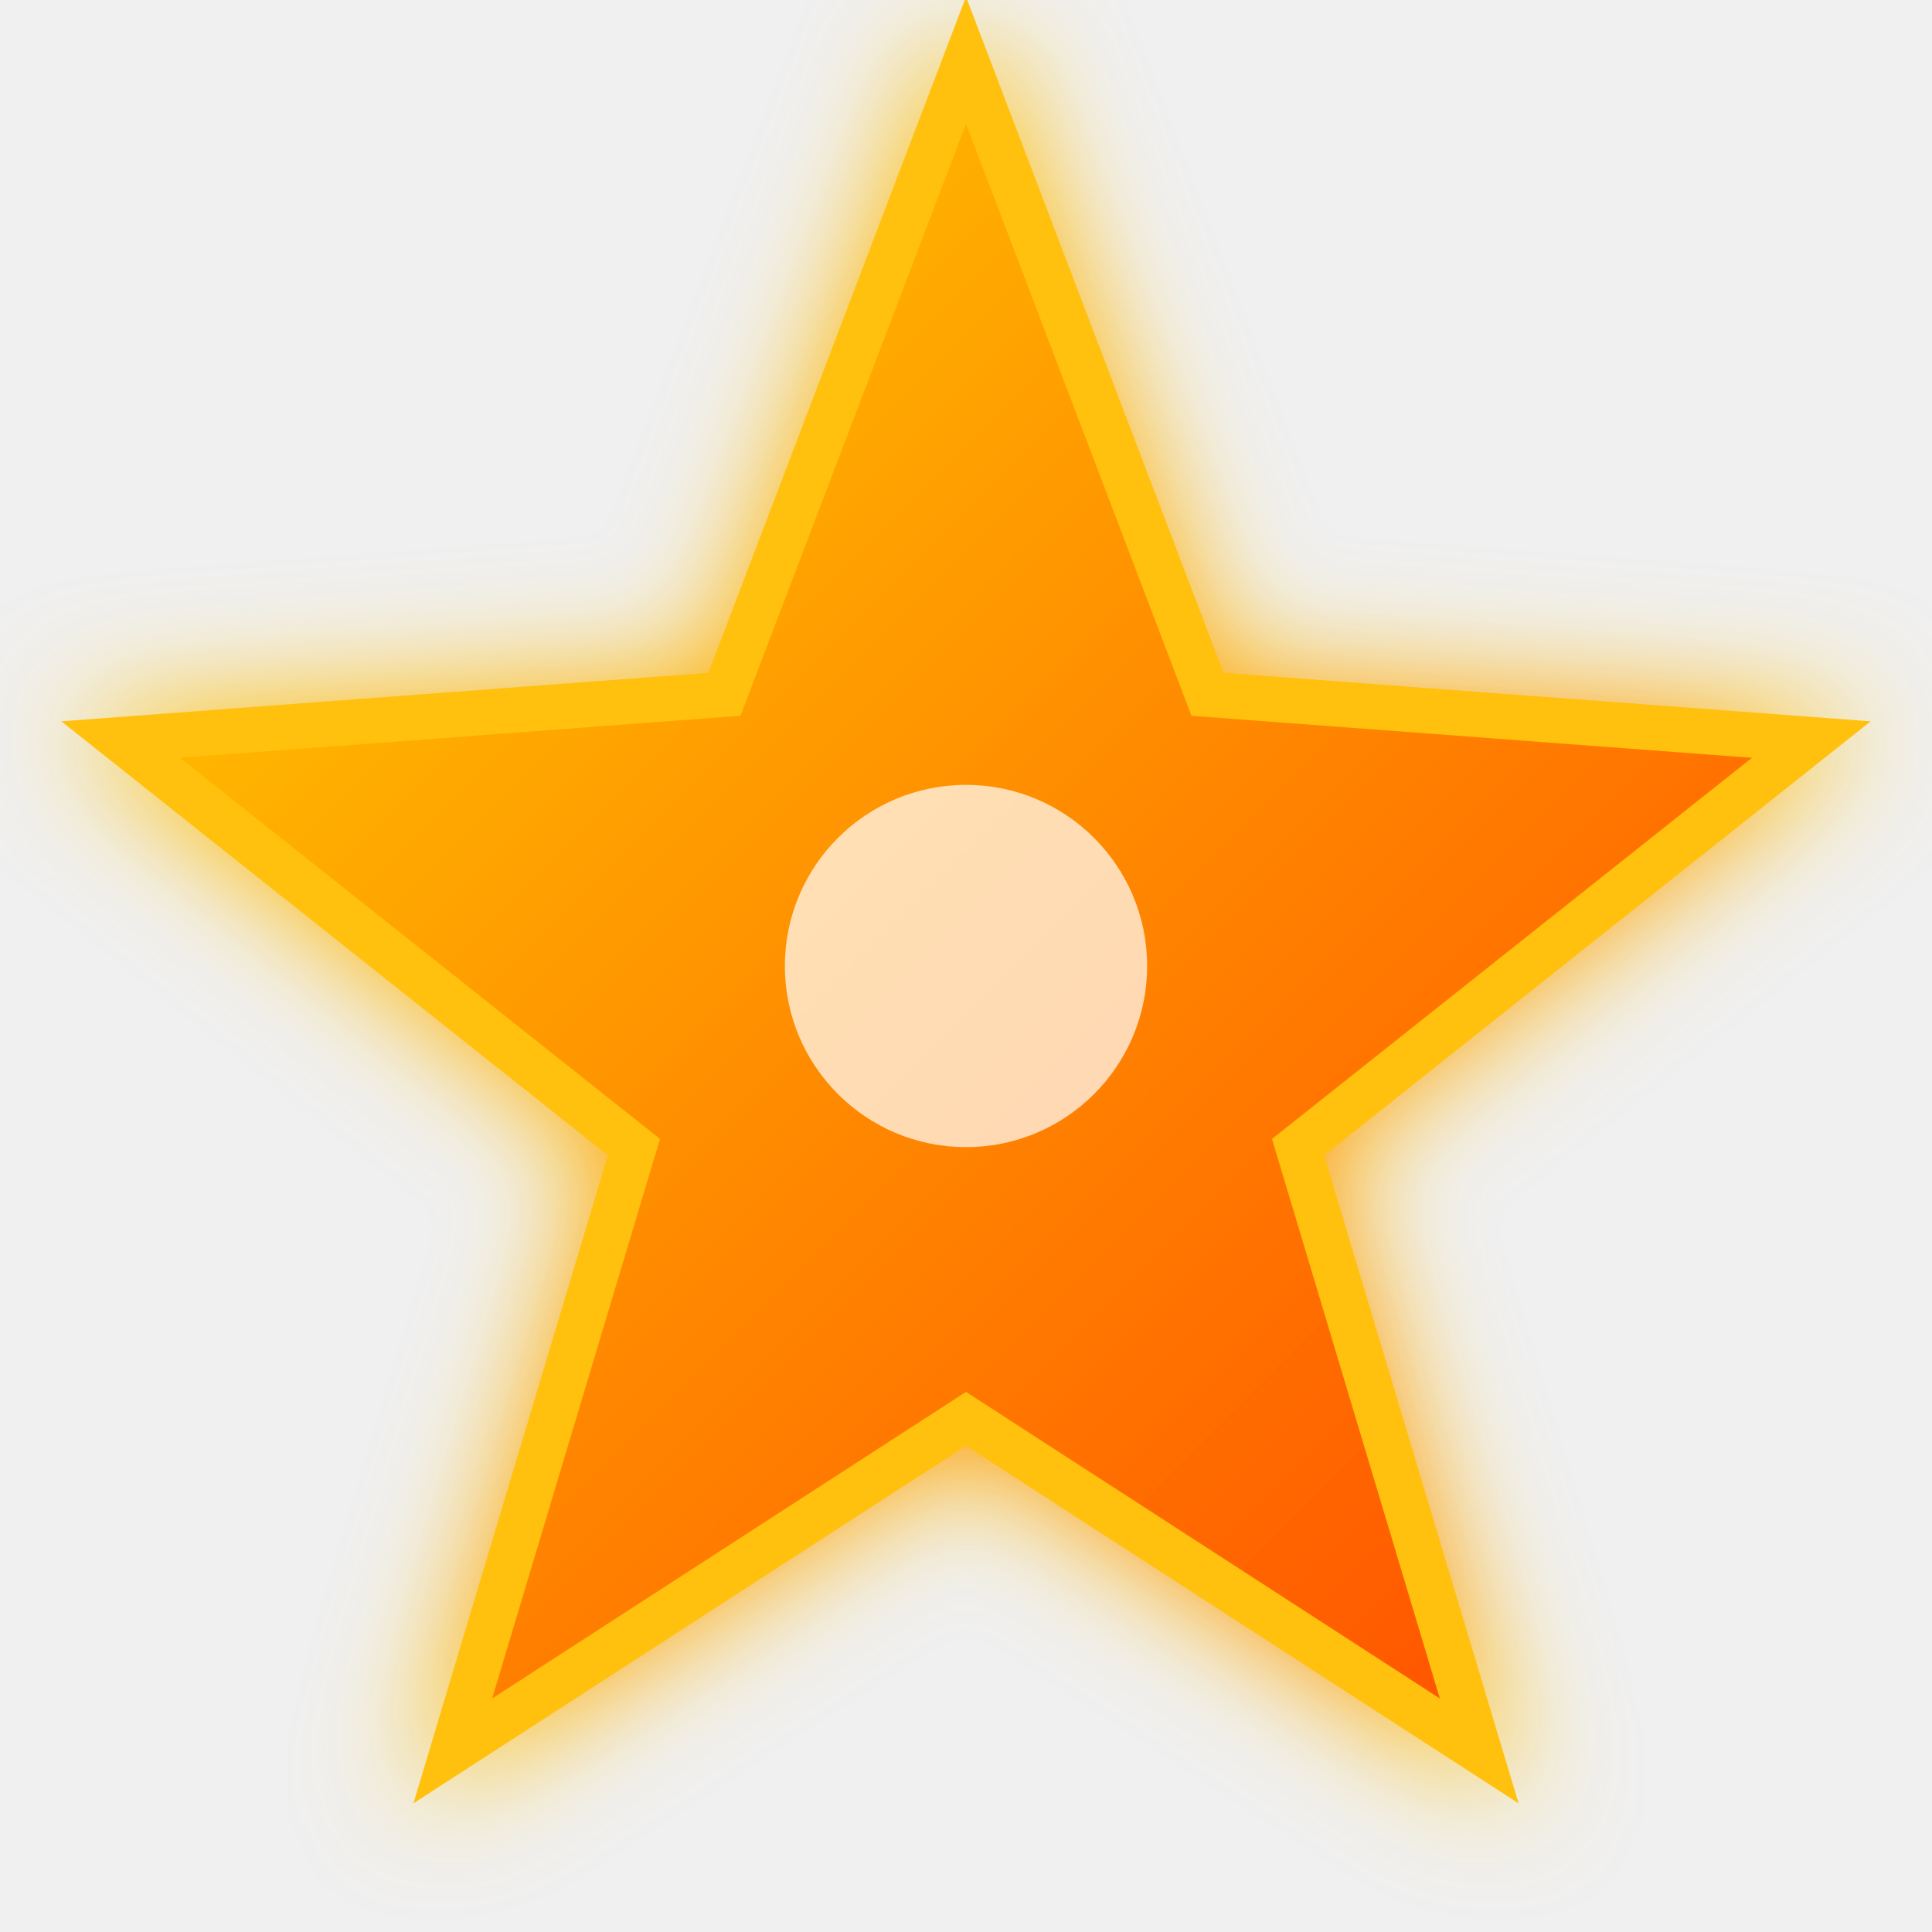
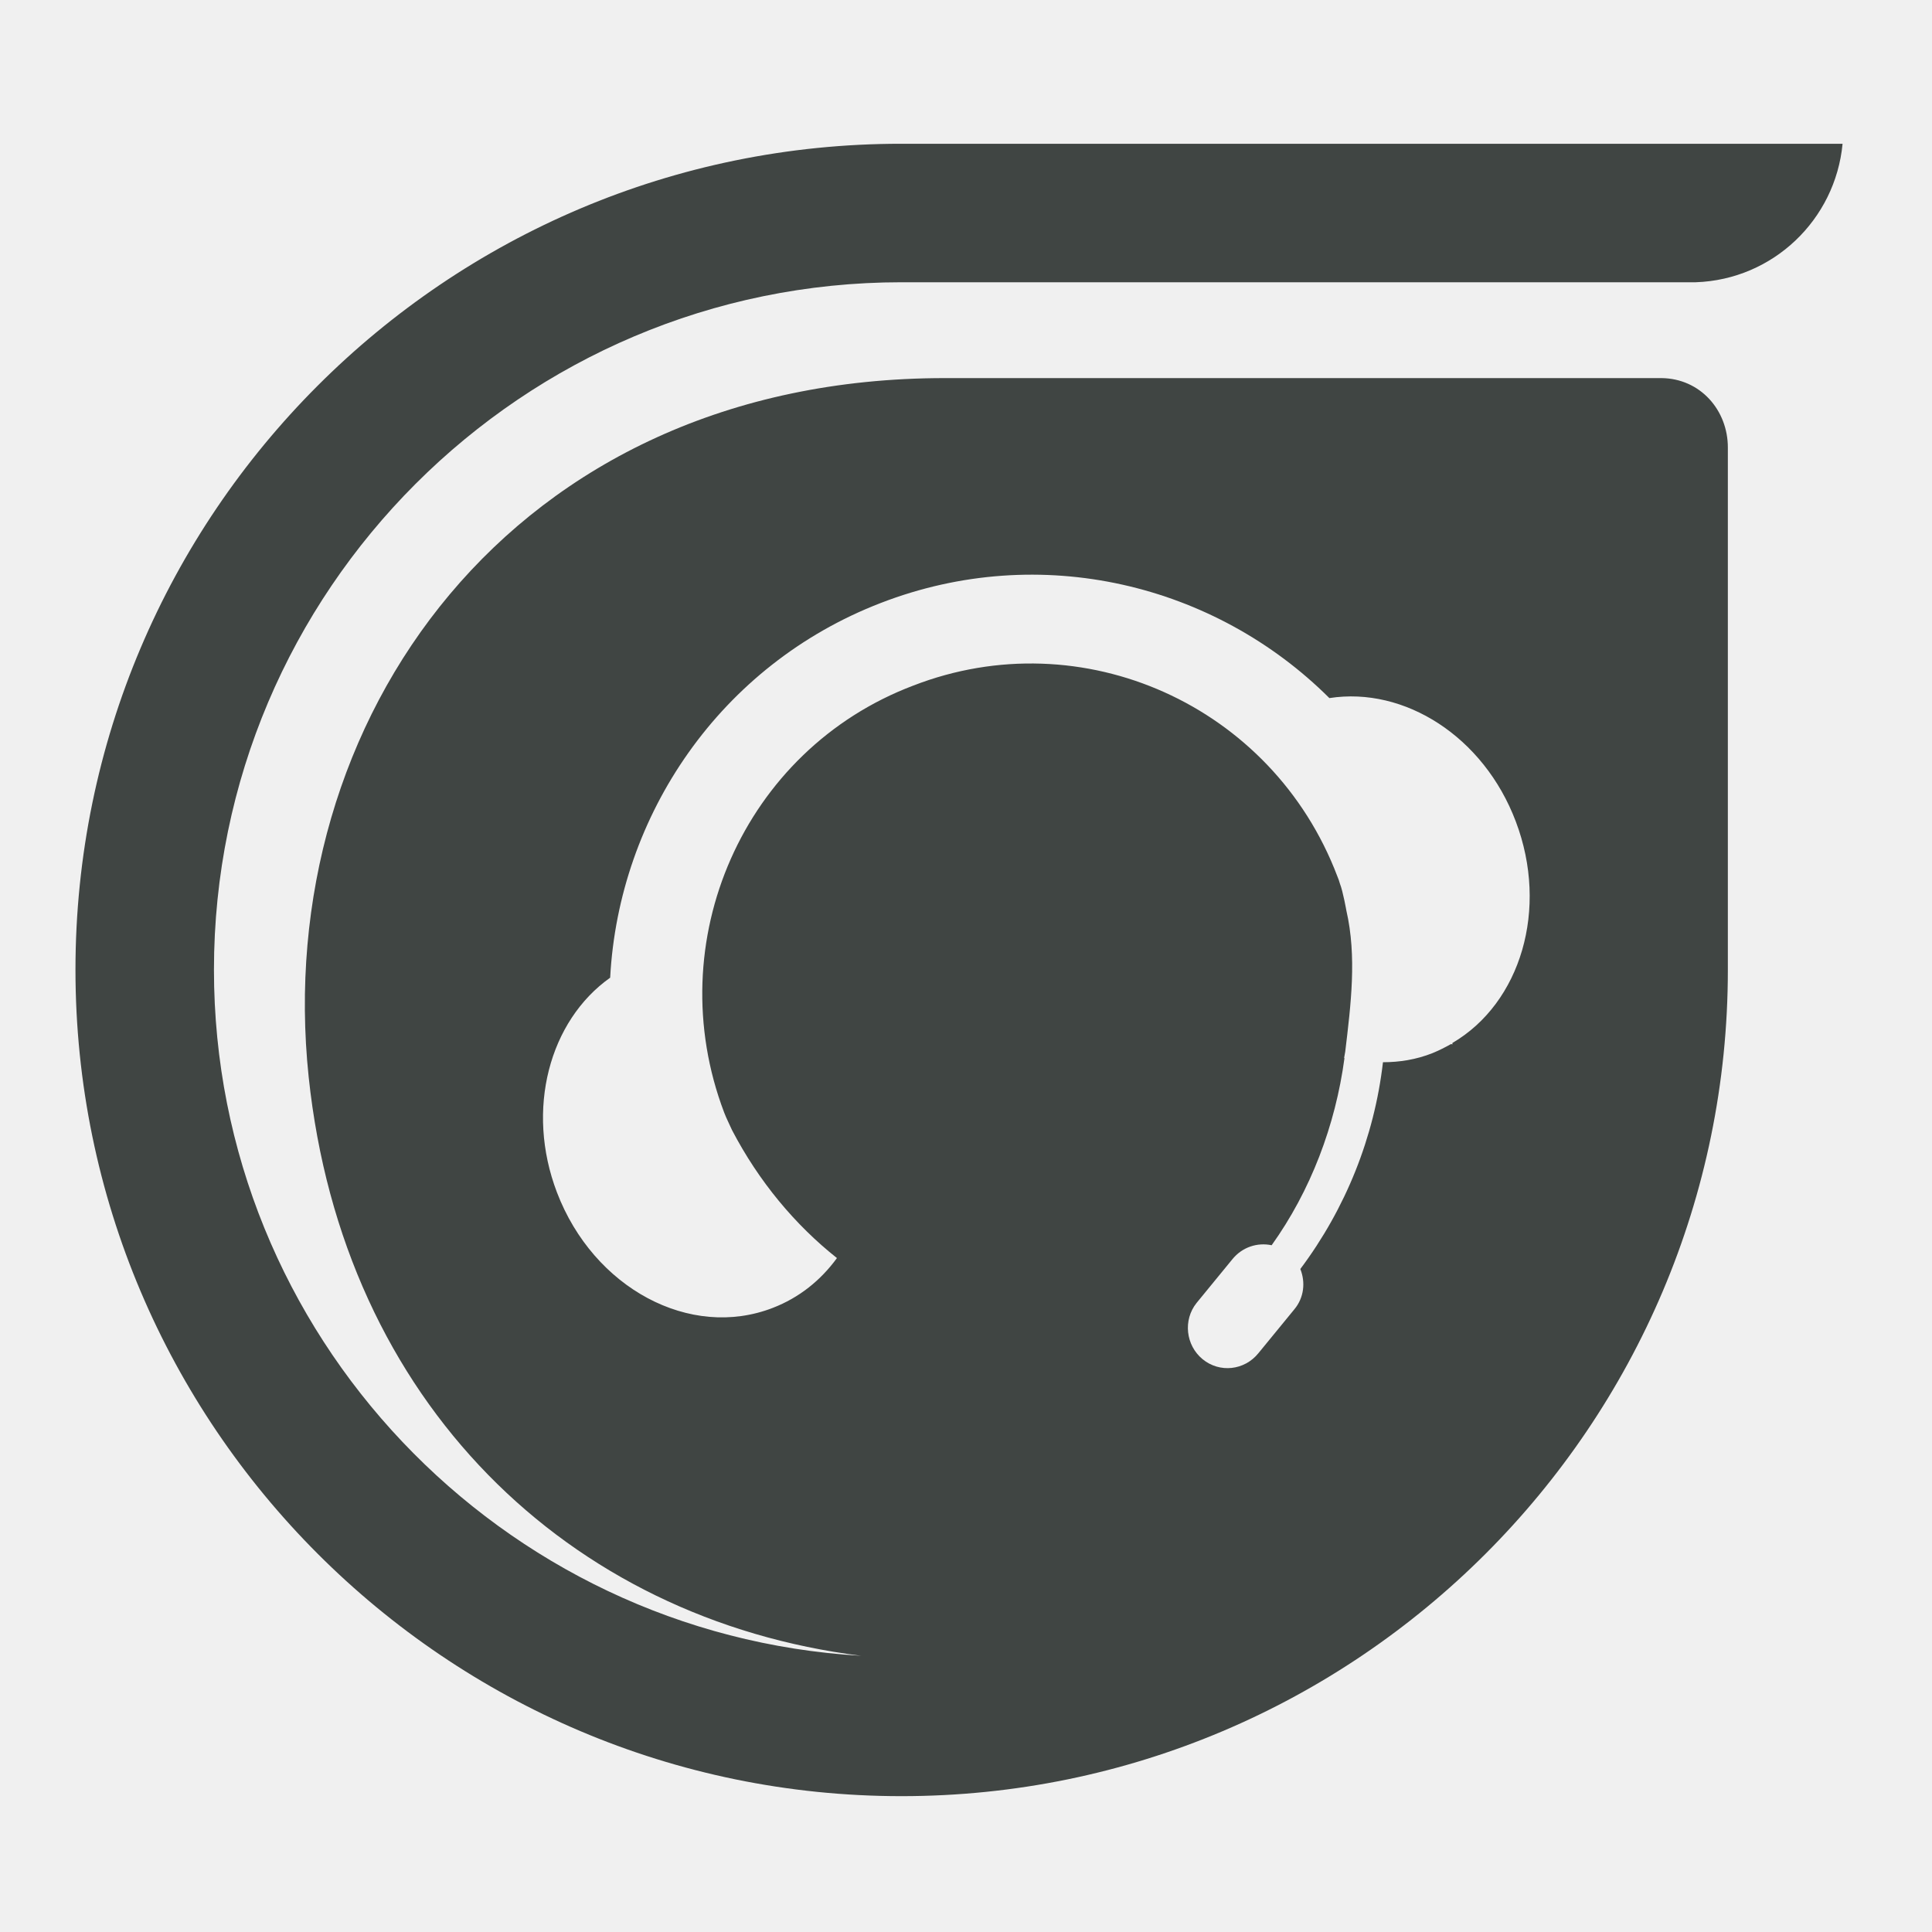
- <svg xmlns="http://www.w3.org/2000/svg" width="64" height="64" viewBox="0 0 64 64" fill="none">
-   <defs>
-     <linearGradient id="starGrad" x1="0%" y1="0%" x2="100%" y2="100%">
-       <stop offset="0%" stop-color="#FFD700" />
-       <stop offset="50%" stop-color="#FF8C00" />
-       <stop offset="100%" stop-color="#FF4500" />
-     </linearGradient>
-     <filter id="glow" x="-20%" y="-20%" width="140%" height="140%">
-       <feGaussianBlur stdDeviation="2" result="blur" />
-       <feComposite in="SourceGraphic" in2="blur" operator="over" />
-     </filter>
-   </defs>
-   <path d="M32 2L40 23L60 24.5L43 38L49 58L32 47L15 58L21 38L4 24.5L24 23L32 2Z" fill="url(#starGrad)" filter="url(#glow)" stroke="#FFC107" stroke-width="1.5" />
-   <circle cx="32" cy="32" r="6" fill="#FFFFFF" opacity="0.7" />
+ <svg xmlns="http://www.w3.org/2000/svg" version="1.1" id="Layer_1" x="0px" y="0px" width="64px" height="64px" viewBox="0 0 512 512" style="enable-background:new 0 0 512 512;" xml:space="preserve">
+   <path d="M56.7,257c0-100.5,81.8-182.2,182.2-182.2h210.5c20.5-0.7,37-16.6,38.9-36.7H238.9C118.2,38,20,136.2,20,257             c0,120.7,98.2,219,218.9,219s219-98.2,219-219V118.6c0-9.9-7.3-18.3-17.6-18.4c0,0-174.9,0-189.9,0c-115.2,0-178.5,91.1-168.6,185.2             c9.1,86.2,68.8,143.7,146.4,153.4C132.7,433.2,56.7,353.8,56.7,257z M191.9,294.8c0.6,1.6,1.4,3.1,2.1,4.7             c7.1,13.6,16.7,25.1,27.8,33.9c-4.3,5.9-10,10.5-17,13.2c-21.9,8.5-47.5-5.2-57.2-30.6c-8.4-22-2-45.5,14.1-56.9             c2.3-43.1,29.2-82.9,71.7-99.3c42.4-16.4,88.6-5,118.9,25.2c19.9-3.1,40.9,10.2,49.4,32.7c8.8,23.2,1.3,48.1-16.8,58.7             c0,0.1,0,0.3,0,0.4c-0.1-0.1-0.3-0.1-0.4-0.1c-1.6,0.9-3.2,1.7-4.9,2.4c-4.3,1.7-8.7,2.4-13.1,2.4c-2.3,19.9-9.9,38.8-21.9,54.8             c1.4,3.5,1,7.6-1.6,10.7l-9.5,11.6c-3.7,4.6-10.3,5.3-14.8,1.6c-4.5-3.7-5.2-10.4-1.6-14.9l9.5-11.6c2.6-3.2,6.6-4.5,10.4-3.7             c10.3-14.4,16.9-31.7,19.3-49.6h-0.1c0.1-0.6,0.2-1.1,0.3-1.7c1.5-12.5,3.1-25.2,0.3-37.4c0,0-0.9-5.1-1.7-7.1             c-0.2-0.7-0.4-1.3-0.7-2c-17.2-45.3-67.6-67.9-112.4-50.5C197.1,198.7,174.7,249.5,191.9,294.8z" fill="#404543" />
</svg>
